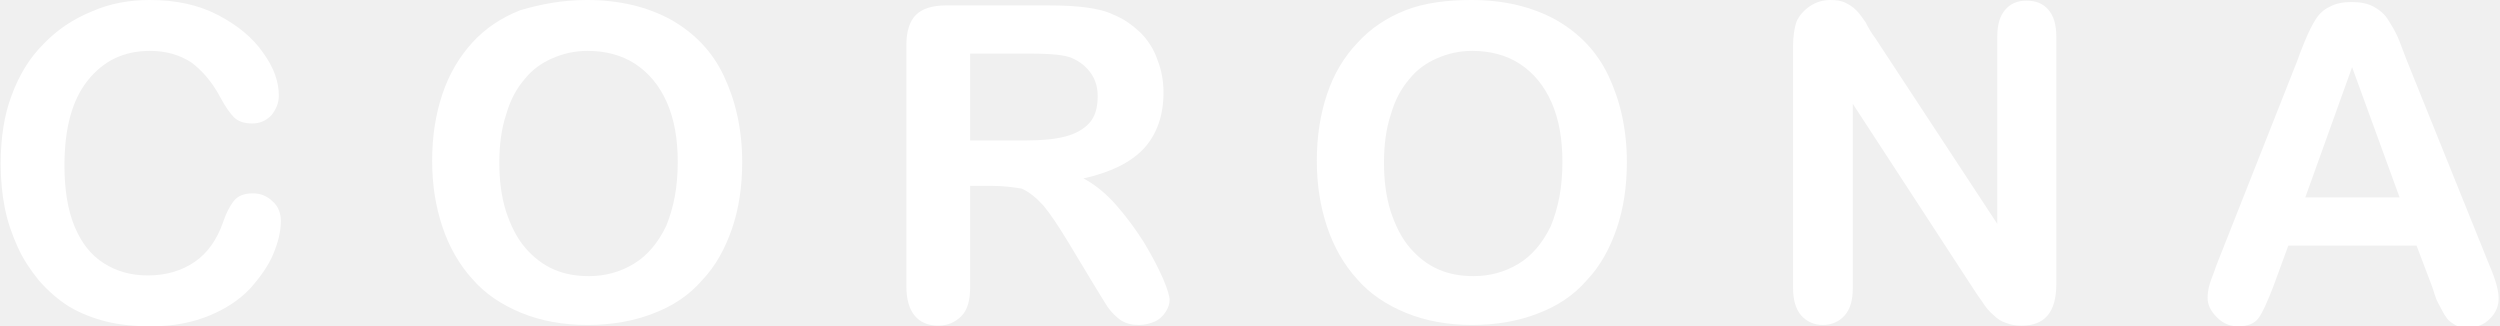
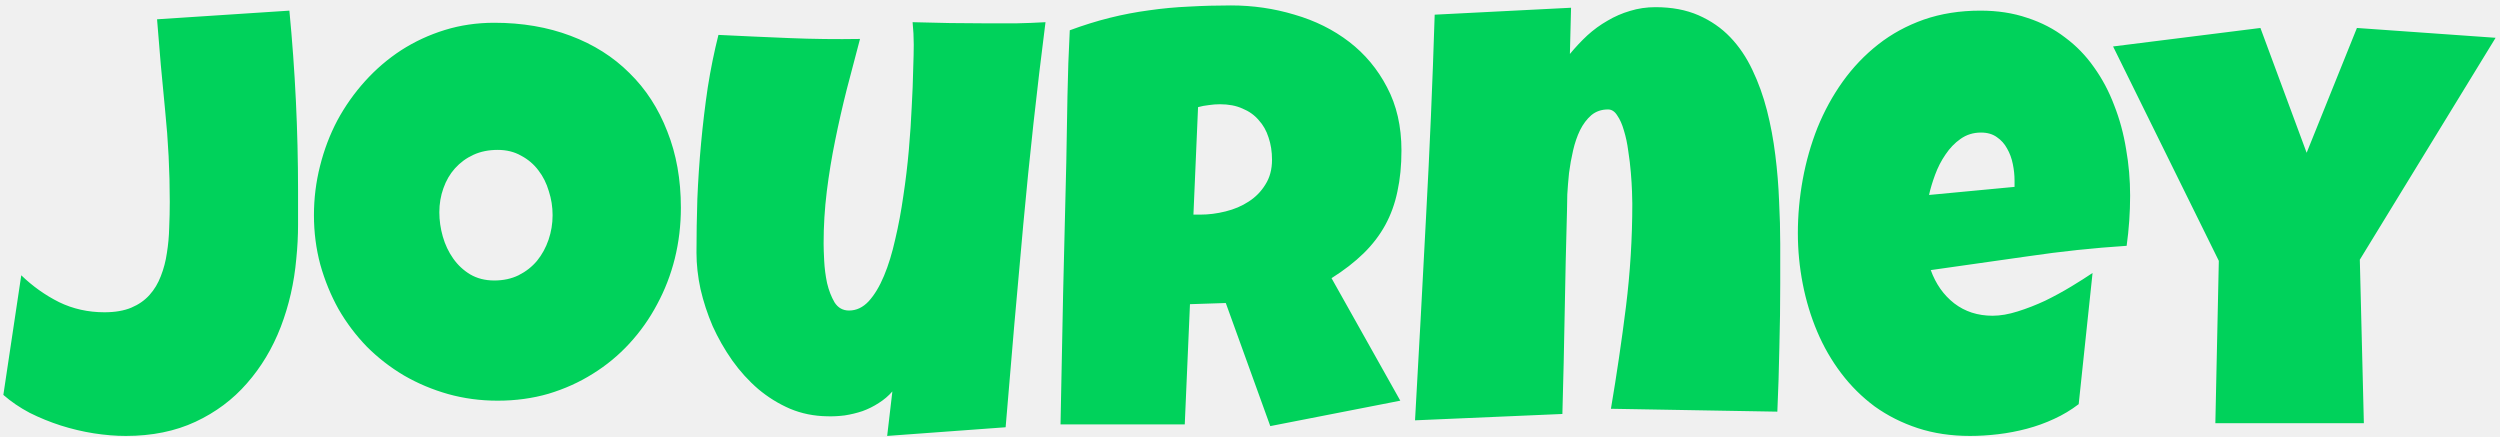
- <svg xmlns="http://www.w3.org/2000/svg" version="1.1" id="Layer_1" x="0px" y="0px" viewBox="0 0 368.5 48" style="enable-background:new 0 0 368.5 48;" xml:space="preserve">
-   <style type="text/css">
- 	.st0{fill:#FFFFFF;}
- </style>
-   <path class="st0" d="M41.4,32.6c0,1.5-0.4,3.1-1.1,4.8c-0.7,1.7-1.9,3.4-3.4,5.1c-1.6,1.7-3.6,3-6,4c-2.4,1-5.3,1.6-8.5,1.6  c-2.4,0-4.7-0.2-6.7-0.7c-2-0.5-3.8-1.2-5.5-2.2c-1.6-1-3.1-2.3-4.5-3.9c-1.2-1.5-2.3-3.1-3.1-4.9s-1.5-3.7-1.9-5.8  c-0.4-2-0.6-4.2-0.6-6.5c0-3.7,0.5-7.1,1.6-10c1.1-3,2.6-5.5,4.7-7.6c2-2.1,4.4-3.7,7.1-4.8C16.2,0.5,19.1,0,22.1,0  c3.8,0,7.1,0.7,10,2.2s5.2,3.4,6.7,5.6c1.6,2.2,2.3,4.3,2.3,6.3c0,1.1-0.4,2-1.1,2.9c-0.8,0.8-1.7,1.2-2.8,1.2  c-1.2,0-2.1-0.3-2.7-0.9c-0.6-0.6-1.3-1.6-2-2.9c-1.2-2.3-2.7-4-4.3-5.2c-1.7-1.1-3.7-1.7-6.1-1.7c-3.9,0-6.9,1.5-9.2,4.4  c-2.3,2.9-3.4,7.1-3.4,12.5c0,3.6,0.5,6.6,1.5,9c1,2.4,2.4,4.2,4.3,5.4c1.9,1.2,4,1.8,6.5,1.8c2.7,0,5-0.7,6.9-2s3.3-3.3,4.2-5.9  c0.4-1.2,0.9-2.2,1.5-3c0.6-0.8,1.5-1.2,2.9-1.2c1.1,0,2.1,0.4,2.9,1.2C41,30.4,41.4,31.4,41.4,32.6z" />
-   <path class="st0" d="M86.5,0c4.8,0,8.9,1,12.4,2.9c3.5,2,6.1,4.7,7.8,8.3s2.7,7.8,2.7,12.7c0,3.6-0.5,6.9-1.5,9.8  c-1,2.9-2.4,5.5-4.4,7.6c-1.9,2.2-4.3,3.8-7.2,4.9c-2.8,1.1-6.1,1.7-9.7,1.7c-3.6,0-6.9-0.6-9.8-1.8c-2.9-1.2-5.3-2.8-7.2-5  c-1.9-2.1-3.4-4.7-4.4-7.7c-1-3-1.5-6.2-1.5-9.7c0-3.6,0.5-6.8,1.5-9.8c1-3,2.5-5.5,4.4-7.6c1.9-2.1,4.3-3.7,7.1-4.8  C79.8,0.6,82.9,0,86.5,0z M99.9,23.9c0-3.4-0.5-6.3-1.6-8.8c-1.1-2.5-2.7-4.4-4.7-5.7c-2-1.3-4.4-1.9-7-1.9c-1.9,0-3.6,0.4-5.2,1.1  s-3,1.7-4.1,3.1c-1.2,1.4-2.1,3.1-2.7,5.2c-0.7,2.1-1,4.5-1,7.1c0,2.6,0.3,5,1,7.2c0.7,2.1,1.6,3.9,2.8,5.3c1.2,1.4,2.6,2.5,4.2,3.2  c1.6,0.7,3.3,1,5.2,1c2.4,0,4.6-0.6,6.6-1.8c2-1.2,3.6-3.1,4.8-5.6C99.3,30.6,99.9,27.6,99.9,23.9z" />
-   <path class="st0" d="M146.3,27.4H143v14.9c0,2-0.4,3.4-1.3,4.3c-0.9,0.9-2,1.4-3.4,1.4c-1.5,0-2.7-0.5-3.5-1.5  c-0.8-1-1.2-2.4-1.2-4.3V6.6c0-2,0.5-3.5,1.4-4.4c0.9-0.9,2.4-1.4,4.4-1.4h15.3c2.1,0,3.9,0.1,5.4,0.3c1.5,0.2,2.9,0.5,4.1,1.1  c1.5,0.6,2.7,1.5,3.9,2.6c1.1,1.1,2,2.5,2.5,4c0.6,1.5,0.9,3.1,0.9,4.8c0,3.5-1,6.2-2.9,8.3c-2,2.1-4.9,3.5-8.9,4.4  c1.7,0.9,3.3,2.2,4.8,3.9c1.5,1.7,2.9,3.6,4.1,5.5c1.2,2,2.1,3.7,2.8,5.3c0.7,1.6,1,2.7,1,3.2c0,0.6-0.2,1.2-0.6,1.8  c-0.4,0.6-0.9,1.1-1.6,1.4c-0.7,0.3-1.5,0.5-2.3,0.5c-1.1,0-1.9-0.2-2.7-0.7c-0.7-0.5-1.3-1.1-1.9-1.9c-0.5-0.8-1.2-1.9-2.1-3.4  l-3.8-6.3c-1.4-2.3-2.6-4.1-3.6-5.3c-1.1-1.2-2.1-2-3.2-2.5C149.3,27.6,148,27.4,146.3,27.4z M151.7,7.9H143v12.8h8.4  c2.3,0,4.2-0.2,5.7-0.6c1.5-0.4,2.7-1.1,3.5-2c0.8-0.9,1.2-2.2,1.2-3.9c0-1.3-0.3-2.4-1-3.4c-0.7-1-1.6-1.7-2.7-2.2  C157.1,8.1,154.9,7.9,151.7,7.9z" />
-   <path class="st0" d="M216.9,0c4.8,0,8.9,1,12.4,2.9c3.5,2,6.1,4.7,7.8,8.3s2.7,7.8,2.7,12.7c0,3.6-0.5,6.9-1.5,9.8  c-1,2.9-2.4,5.5-4.4,7.6c-1.9,2.2-4.3,3.8-7.2,4.9c-2.8,1.1-6.1,1.7-9.7,1.7c-3.6,0-6.9-0.6-9.8-1.8s-5.3-2.8-7.2-5  c-1.9-2.1-3.4-4.7-4.4-7.7c-1-3-1.5-6.2-1.5-9.7c0-3.6,0.5-6.8,1.5-9.8s2.5-5.5,4.5-7.6c1.9-2.1,4.3-3.7,7.1-4.8S213.4,0,216.9,0z   M230.3,23.9c0-3.4-0.5-6.3-1.6-8.8c-1.1-2.5-2.7-4.4-4.7-5.7c-2-1.3-4.4-1.9-7-1.9c-1.9,0-3.6,0.4-5.2,1.1s-3,1.7-4.1,3.1  c-1.2,1.4-2.1,3.1-2.7,5.2c-0.7,2.1-1,4.5-1,7.1c0,2.6,0.3,5,1,7.2c0.7,2.1,1.6,3.9,2.8,5.3c1.2,1.4,2.6,2.5,4.2,3.2s3.3,1,5.2,1  c2.4,0,4.6-0.6,6.6-1.8c2-1.2,3.6-3.1,4.8-5.6C229.7,30.6,230.3,27.6,230.3,23.9z" />
-   <path class="st0" d="M276.4,5.6L294.4,33V5.4c0-1.8,0.4-3.1,1.2-4c0.8-0.9,1.8-1.3,3.1-1.3c1.4,0,2.4,0.4,3.2,1.3  c0.8,0.9,1.2,2.2,1.2,4v36.5c0,4.1-1.7,6.1-5.1,6.1c-0.8,0-1.6-0.1-2.3-0.4c-0.7-0.2-1.3-0.6-1.9-1.2c-0.6-0.5-1.1-1.1-1.6-1.9  c-0.5-0.7-1-1.4-1.5-2.2l-17.6-27v27.2c0,1.8-0.4,3.1-1.2,4c-0.8,0.9-1.9,1.4-3.2,1.4c-1.3,0-2.4-0.5-3.2-1.4  c-0.8-0.9-1.2-2.3-1.2-4V6.8c0-1.5,0.2-2.7,0.5-3.6c0.4-0.9,1.1-1.7,2-2.3c0.9-0.6,1.9-0.9,3-0.9c0.8,0,1.6,0.1,2.2,0.4  s1.1,0.6,1.6,1.1c0.5,0.5,0.9,1.1,1.4,1.8C275.4,4.1,275.8,4.8,276.4,5.6z" />
-   <path class="st0" d="M358.4,42l-2.2-5.8h-18.9l-2.2,6c-0.9,2.3-1.6,3.9-2.2,4.7c-0.6,0.8-1.6,1.2-3,1.2c-1.2,0-2.2-0.4-3.1-1.3  c-0.9-0.9-1.4-1.8-1.4-2.9c0-0.6,0.1-1.3,0.3-2s0.6-1.6,1-2.8l11.9-30.1c0.3-0.9,0.7-1.9,1.2-3.1c0.5-1.2,1-2.2,1.5-3  c0.5-0.8,1.2-1.5,2.1-1.9c0.9-0.5,2-0.7,3.2-0.7c1.3,0,2.4,0.2,3.3,0.7s1.6,1.1,2.1,1.9c0.5,0.8,1,1.6,1.4,2.5  c0.4,0.9,0.8,2.1,1.4,3.6l12.1,30c1,2.3,1.4,3.9,1.4,5c0,1.1-0.4,2.1-1.3,3c-0.9,0.9-2,1.3-3.2,1.3c-0.7,0-1.4-0.1-1.9-0.4  c-0.5-0.3-1-0.6-1.3-1.1c-0.4-0.5-0.7-1.2-1.2-2.1S358.7,42.7,358.4,42z M339.8,29.1h13.9l-7-19.2L339.8,29.1z" />
+ <svg xmlns="http://www.w3.org/2000/svg" width="338" height="59" viewBox="0 0 338 59" fill="none">
+   <path d="M40.297 25.812C40.297 27.349 40.297 28.872 40.297 30.383C40.297 31.893 40.219 33.417 40.062 34.953C39.776 38.208 39.073 41.294 37.953 44.211C36.833 47.102 35.31 49.641 33.383 51.828C31.482 54.016 29.164 55.747 26.43 57.023C23.695 58.3 20.557 58.938 17.016 58.938C15.635 58.938 14.19 58.82 12.68 58.586C11.195 58.352 9.711 58 8.227 57.531C6.768 57.062 5.362 56.49 4.008 55.812C2.68 55.109 1.495 54.302 0.453 53.391L2.875 37.219C4.411 38.703 6.117 39.914 7.992 40.852C9.867 41.763 11.912 42.219 14.125 42.219C15.557 42.219 16.768 42.01 17.758 41.594C18.747 41.177 19.568 40.604 20.219 39.875C20.87 39.146 21.378 38.3 21.742 37.336C22.133 36.346 22.406 35.305 22.562 34.211C22.745 33.091 22.849 31.945 22.875 30.773C22.927 29.602 22.953 28.443 22.953 27.297C22.953 23.156 22.745 19.042 22.328 14.953C21.912 10.838 21.547 6.724 21.234 2.609L39.125 1.438C39.906 9.562 40.297 17.688 40.297 25.812ZM92.055 28.078C92.055 30.448 91.781 32.74 91.234 34.953C90.688 37.141 89.893 39.198 88.852 41.125C87.836 43.052 86.586 44.823 85.102 46.438C83.643 48.026 81.99 49.393 80.141 50.539C78.318 51.685 76.326 52.583 74.164 53.234C72.003 53.859 69.711 54.172 67.289 54.172C64.945 54.172 62.706 53.872 60.57 53.273C58.461 52.675 56.482 51.841 54.633 50.773C52.784 49.68 51.104 48.378 49.594 46.867C48.109 45.331 46.833 43.638 45.766 41.789C44.724 39.914 43.904 37.909 43.305 35.773C42.732 33.638 42.445 31.412 42.445 29.094C42.445 26.828 42.719 24.615 43.266 22.453C43.812 20.266 44.594 18.208 45.609 16.281C46.651 14.354 47.901 12.583 49.359 10.969C50.818 9.354 52.445 7.961 54.242 6.789C56.065 5.617 58.031 4.706 60.141 4.055C62.25 3.404 64.477 3.078 66.82 3.078C70.596 3.078 74.034 3.664 77.133 4.836C80.258 6.008 82.914 7.688 85.102 9.875C87.315 12.037 89.021 14.667 90.219 17.766C91.443 20.838 92.055 24.276 92.055 28.078ZM74.711 29.094C74.711 27.974 74.542 26.893 74.203 25.852C73.891 24.784 73.422 23.846 72.797 23.039C72.172 22.206 71.391 21.542 70.453 21.047C69.542 20.526 68.487 20.266 67.289 20.266C66.065 20.266 64.971 20.487 64.008 20.93C63.044 21.372 62.211 21.984 61.508 22.766C60.831 23.521 60.31 24.419 59.945 25.461C59.581 26.477 59.398 27.557 59.398 28.703C59.398 29.797 59.555 30.891 59.867 31.984C60.18 33.078 60.648 34.068 61.273 34.953C61.898 35.839 62.667 36.555 63.578 37.102C64.516 37.648 65.596 37.922 66.82 37.922C68.044 37.922 69.138 37.688 70.102 37.219C71.091 36.724 71.924 36.073 72.602 35.266C73.279 34.432 73.799 33.482 74.164 32.414C74.529 31.346 74.711 30.24 74.711 29.094ZM141.352 3C140.18 12.167 139.177 21.294 138.344 30.383C137.51 39.445 136.716 48.573 135.961 57.766L119.945 58.938L120.648 52.922C120.128 53.521 119.516 54.042 118.812 54.484C118.135 54.927 117.406 55.292 116.625 55.578C115.844 55.839 115.036 56.034 114.203 56.164C113.37 56.268 112.576 56.307 111.82 56.281C110.049 56.255 108.383 55.917 106.82 55.266C105.258 54.589 103.826 53.703 102.523 52.609C101.221 51.49 100.049 50.2 99.008 48.742C97.966 47.258 97.081 45.708 96.352 44.094C95.648 42.453 95.102 40.786 94.711 39.094C94.346 37.401 94.164 35.76 94.164 34.172C94.164 31.828 94.203 29.406 94.281 26.906C94.385 24.38 94.555 21.854 94.789 19.328C95.023 16.802 95.323 14.302 95.688 11.828C96.078 9.354 96.56 6.984 97.133 4.719C100.31 4.875 103.5 5.018 106.703 5.148C109.906 5.279 113.096 5.318 116.273 5.266C115.674 7.531 115.076 9.81 114.477 12.102C113.904 14.367 113.383 16.659 112.914 18.977C112.445 21.268 112.068 23.573 111.781 25.891C111.495 28.208 111.352 30.552 111.352 32.922C111.352 33.469 111.378 34.25 111.43 35.266C111.482 36.281 111.612 37.284 111.82 38.273C112.055 39.263 112.393 40.135 112.836 40.891C113.305 41.62 113.956 41.984 114.789 41.984C115.779 41.984 116.664 41.568 117.445 40.734C118.227 39.875 118.917 38.729 119.516 37.297C120.115 35.865 120.622 34.211 121.039 32.336C121.482 30.461 121.846 28.508 122.133 26.477C122.445 24.419 122.693 22.349 122.875 20.266C123.057 18.182 123.188 16.229 123.266 14.406C123.37 12.557 123.435 10.904 123.461 9.445C123.513 7.987 123.539 6.854 123.539 6.047C123.539 5.526 123.526 5.018 123.5 4.523C123.474 4.029 123.435 3.521 123.383 3C125.076 3.052 126.755 3.091 128.422 3.117C130.089 3.143 131.768 3.156 133.461 3.156C134.763 3.156 136.065 3.156 137.367 3.156C138.695 3.13 140.023 3.078 141.352 3ZM189.477 20.344C189.477 22.375 189.294 24.224 188.93 25.891C188.591 27.531 188.044 29.042 187.289 30.422C186.534 31.802 185.557 33.078 184.359 34.25C183.161 35.422 181.716 36.542 180.023 37.609L189.32 54.172L171.742 57.609L165.727 40.969L160.883 41.125L160.18 57.375H143.383C143.513 51.438 143.63 45.526 143.734 39.641C143.865 33.755 144.008 27.844 144.164 21.906C144.216 18.912 144.268 15.943 144.32 13C144.372 10.057 144.477 7.089 144.633 4.094C146.456 3.417 148.253 2.857 150.023 2.414C151.794 1.971 153.565 1.633 155.336 1.398C157.133 1.138 158.943 0.969 160.766 0.891C162.615 0.786 164.503 0.734 166.43 0.734C169.398 0.734 172.263 1.151 175.023 1.984C177.81 2.792 180.271 4.016 182.406 5.656C184.542 7.297 186.247 9.341 187.523 11.789C188.826 14.237 189.477 17.088 189.477 20.344ZM171.977 21.594C171.977 20.5 171.82 19.497 171.508 18.586C171.221 17.674 170.779 16.893 170.18 16.242C169.607 15.565 168.878 15.044 167.992 14.68C167.133 14.289 166.117 14.094 164.945 14.094C164.424 14.094 163.917 14.133 163.422 14.211C162.927 14.263 162.445 14.354 161.977 14.484L161.352 29.016H162.289C163.409 29.016 164.542 28.872 165.688 28.586C166.859 28.299 167.901 27.857 168.812 27.258C169.75 26.659 170.505 25.891 171.078 24.953C171.677 24.016 171.977 22.896 171.977 21.594ZM240.688 38.234C240.688 41.177 240.648 44.094 240.57 46.984C240.518 49.849 240.427 52.74 240.297 55.656L217.797 55.266C218.578 50.656 219.255 46.06 219.828 41.477C220.401 36.867 220.688 32.219 220.688 27.531C220.688 27.193 220.674 26.646 220.648 25.891C220.622 25.135 220.57 24.289 220.492 23.352C220.414 22.388 220.297 21.412 220.141 20.422C220.01 19.406 219.815 18.482 219.555 17.648C219.32 16.815 219.021 16.138 218.656 15.617C218.318 15.07 217.901 14.797 217.406 14.797C216.521 14.797 215.766 15.057 215.141 15.578C214.542 16.099 214.034 16.776 213.617 17.609C213.227 18.417 212.914 19.328 212.68 20.344C212.445 21.359 212.263 22.375 212.133 23.391C212.029 24.406 211.951 25.37 211.898 26.281C211.872 27.167 211.859 27.896 211.859 28.469C211.729 33.078 211.625 37.661 211.547 42.219C211.469 46.75 211.365 51.333 211.234 55.969L191.312 56.828C191.833 47.635 192.328 38.495 192.797 29.406C193.292 20.318 193.682 11.177 193.969 1.984L212.406 1.047L212.25 7.297C212.979 6.411 213.76 5.578 214.594 4.797C215.453 4.016 216.365 3.352 217.328 2.805C218.292 2.232 219.307 1.789 220.375 1.477C221.469 1.138 222.615 0.969 223.812 0.969C226.026 0.969 227.966 1.333 229.633 2.062C231.299 2.792 232.732 3.781 233.93 5.031C235.128 6.281 236.13 7.766 236.938 9.484C237.745 11.177 238.396 12.987 238.891 14.914C239.385 16.841 239.763 18.859 240.023 20.969C240.284 23.052 240.453 25.109 240.531 27.141C240.635 29.172 240.688 31.138 240.688 33.039C240.688 34.94 240.688 36.672 240.688 38.234ZM287.992 26.438C287.992 28.703 287.836 30.969 287.523 33.234C283.07 33.521 278.643 33.99 274.242 34.641C269.841 35.266 265.44 35.891 261.039 36.516C261.716 38.391 262.771 39.888 264.203 41.008C265.661 42.128 267.393 42.688 269.398 42.688C270.44 42.688 271.573 42.492 272.797 42.102C274.047 41.711 275.284 41.229 276.508 40.656C277.732 40.057 278.904 39.419 280.023 38.742C281.143 38.065 282.107 37.453 282.914 36.906L281.039 54.641C280.023 55.422 278.917 56.086 277.719 56.633C276.547 57.18 275.323 57.622 274.047 57.961C272.771 58.3 271.482 58.547 270.18 58.703C268.878 58.859 267.602 58.938 266.352 58.938C263.773 58.938 261.417 58.586 259.281 57.883C257.146 57.18 255.206 56.203 253.461 54.953C251.742 53.677 250.232 52.18 248.93 50.461C247.628 48.742 246.547 46.867 245.688 44.836C244.828 42.805 244.177 40.656 243.734 38.391C243.292 36.125 243.07 33.833 243.07 31.516C243.07 29.094 243.292 26.672 243.734 24.25C244.177 21.828 244.841 19.497 245.727 17.258C246.638 15.018 247.771 12.948 249.125 11.047C250.505 9.12 252.107 7.44 253.93 6.008C255.753 4.576 257.81 3.456 260.102 2.648C262.419 1.841 264.971 1.438 267.758 1.438C270.076 1.438 272.185 1.763 274.086 2.414C276.013 3.039 277.719 3.924 279.203 5.07C280.714 6.19 282.016 7.531 283.109 9.094C284.229 10.656 285.141 12.375 285.844 14.25C286.573 16.099 287.107 18.065 287.445 20.148C287.81 22.206 287.992 24.302 287.992 26.438ZM272.367 24.406C272.367 23.677 272.289 22.935 272.133 22.18C271.977 21.398 271.716 20.695 271.352 20.07C271.013 19.445 270.557 18.938 269.984 18.547C269.411 18.13 268.695 17.922 267.836 17.922C266.794 17.922 265.87 18.208 265.062 18.781C264.281 19.328 263.604 20.031 263.031 20.891C262.458 21.724 261.99 22.635 261.625 23.625C261.26 24.615 260.987 25.526 260.805 26.359L272.367 25.266V24.406ZM337.406 5.109L319.047 35.109L319.594 57.219H299.516L299.984 35.266L285.688 6.281L305.609 3.781L311.859 20.656L318.656 3.781L337.406 5.109Z" fill="#00D25B" />
</svg>
